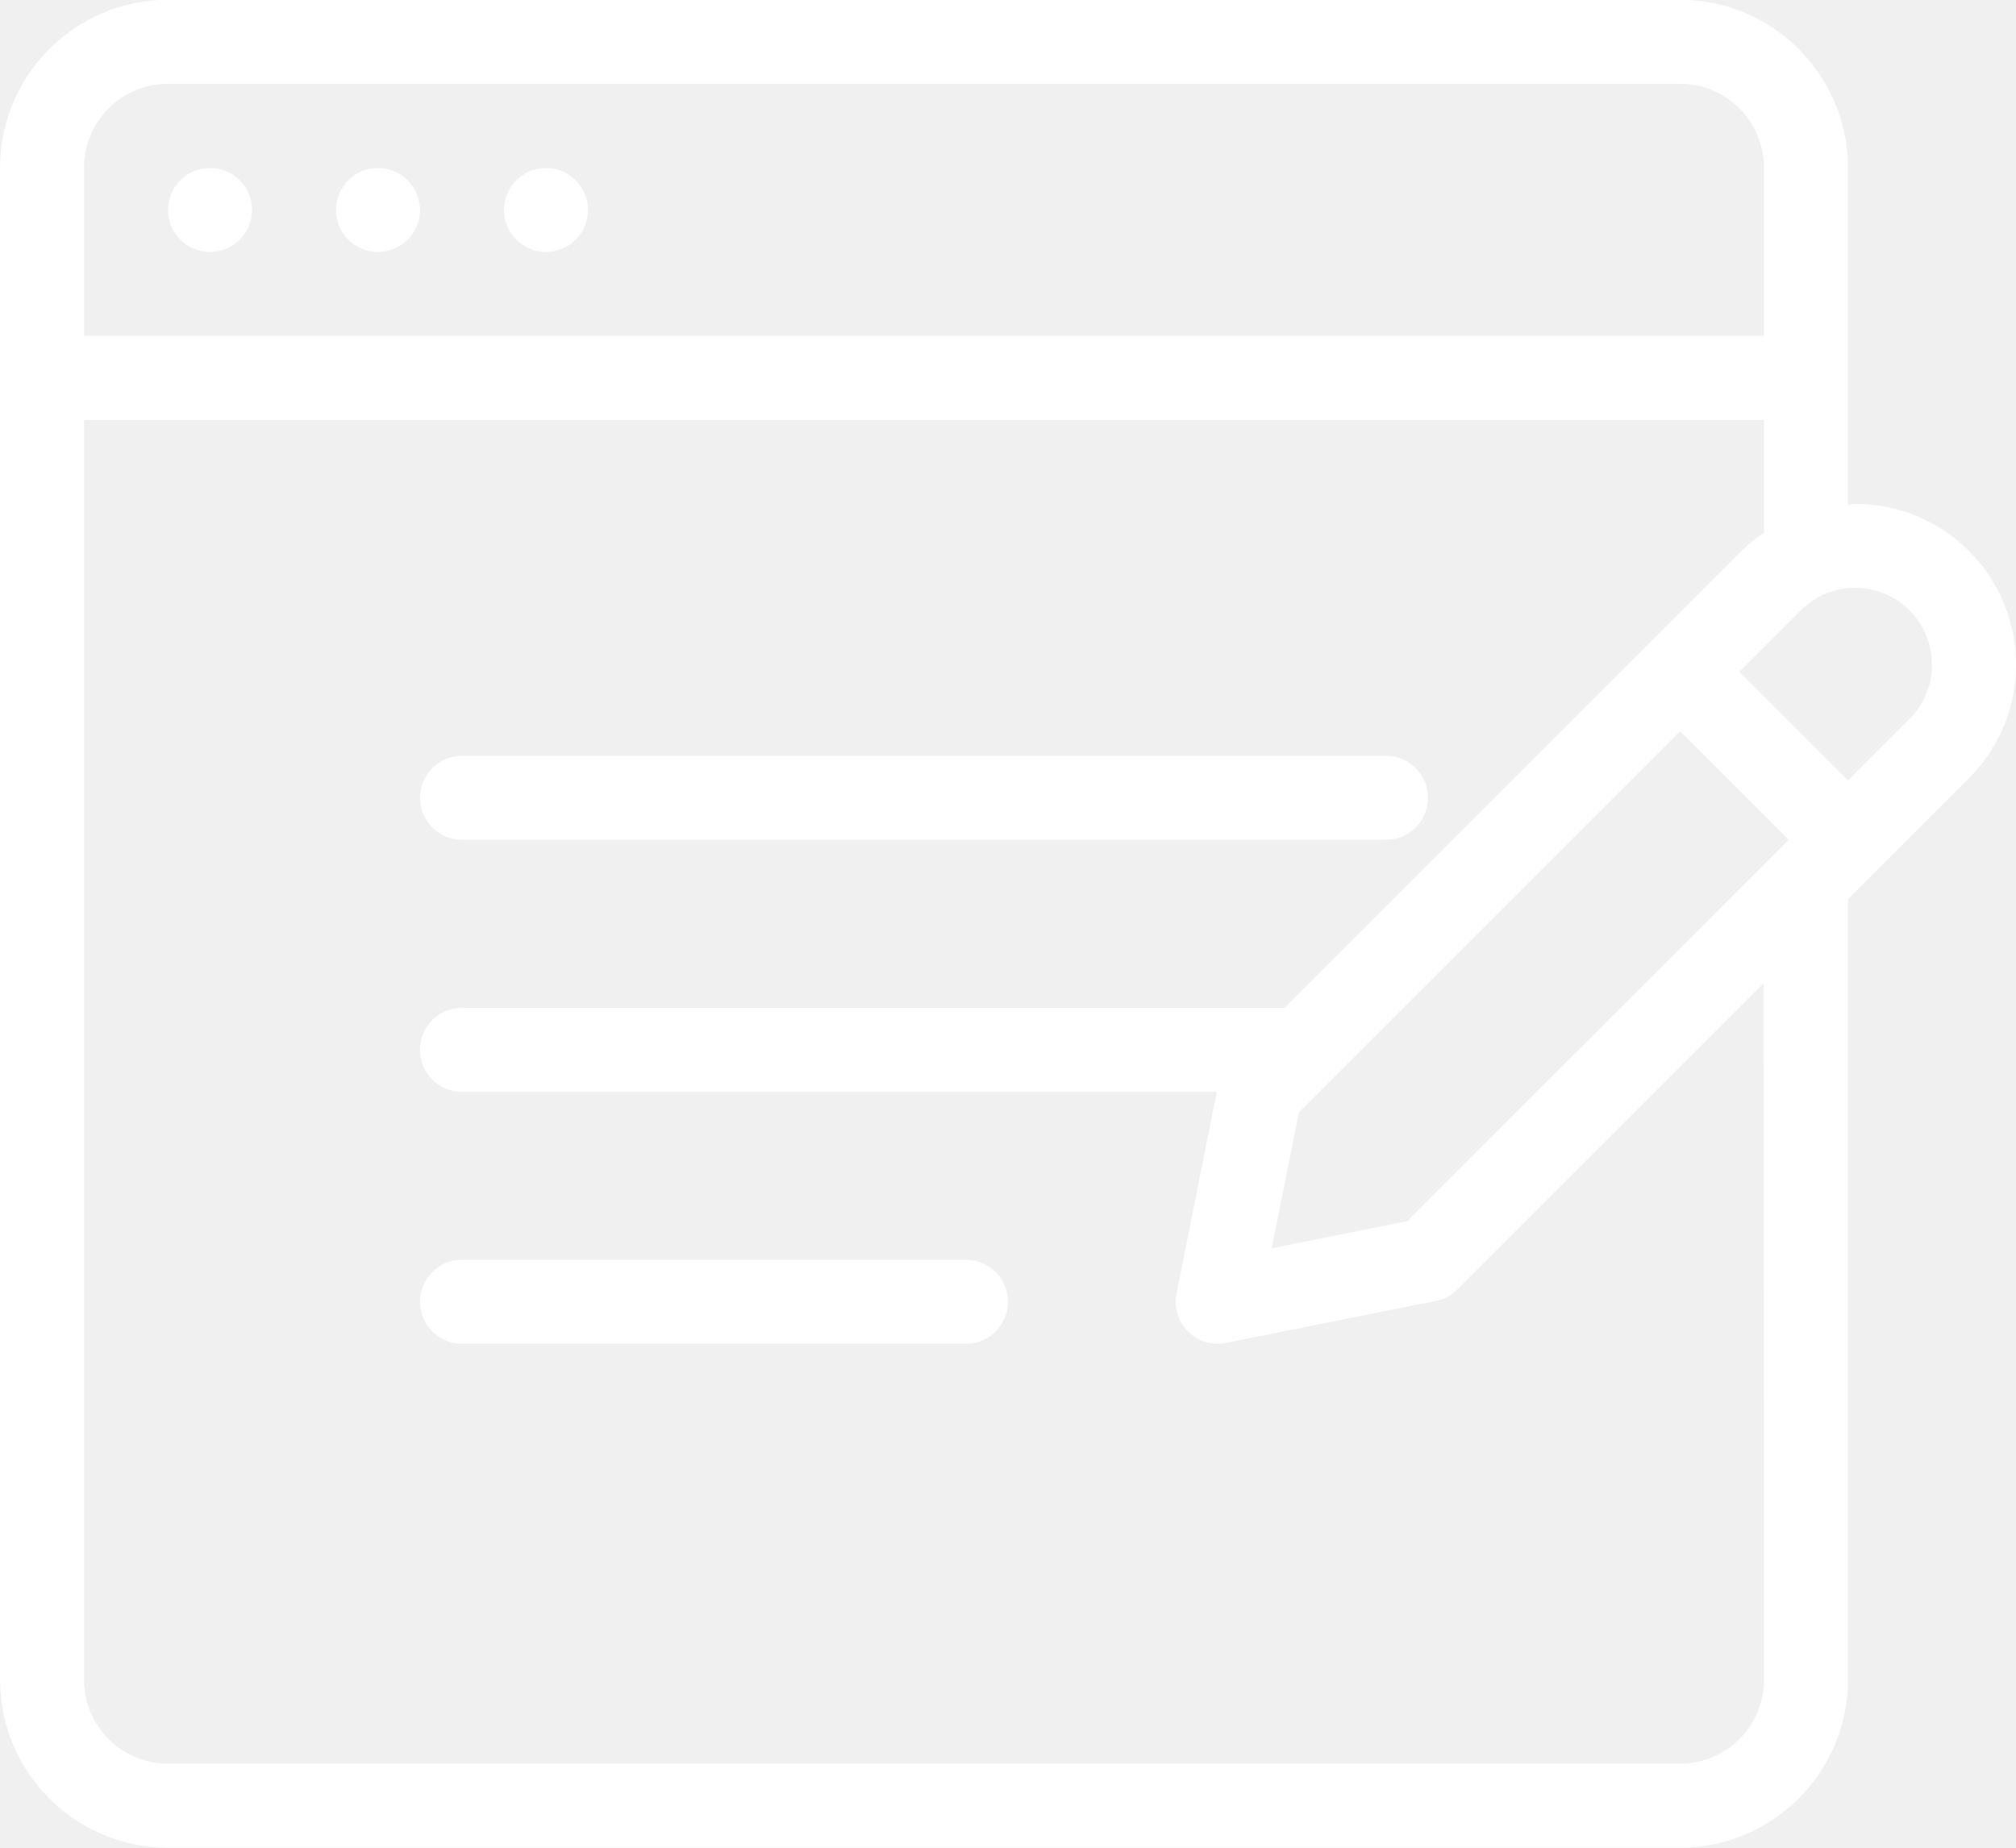
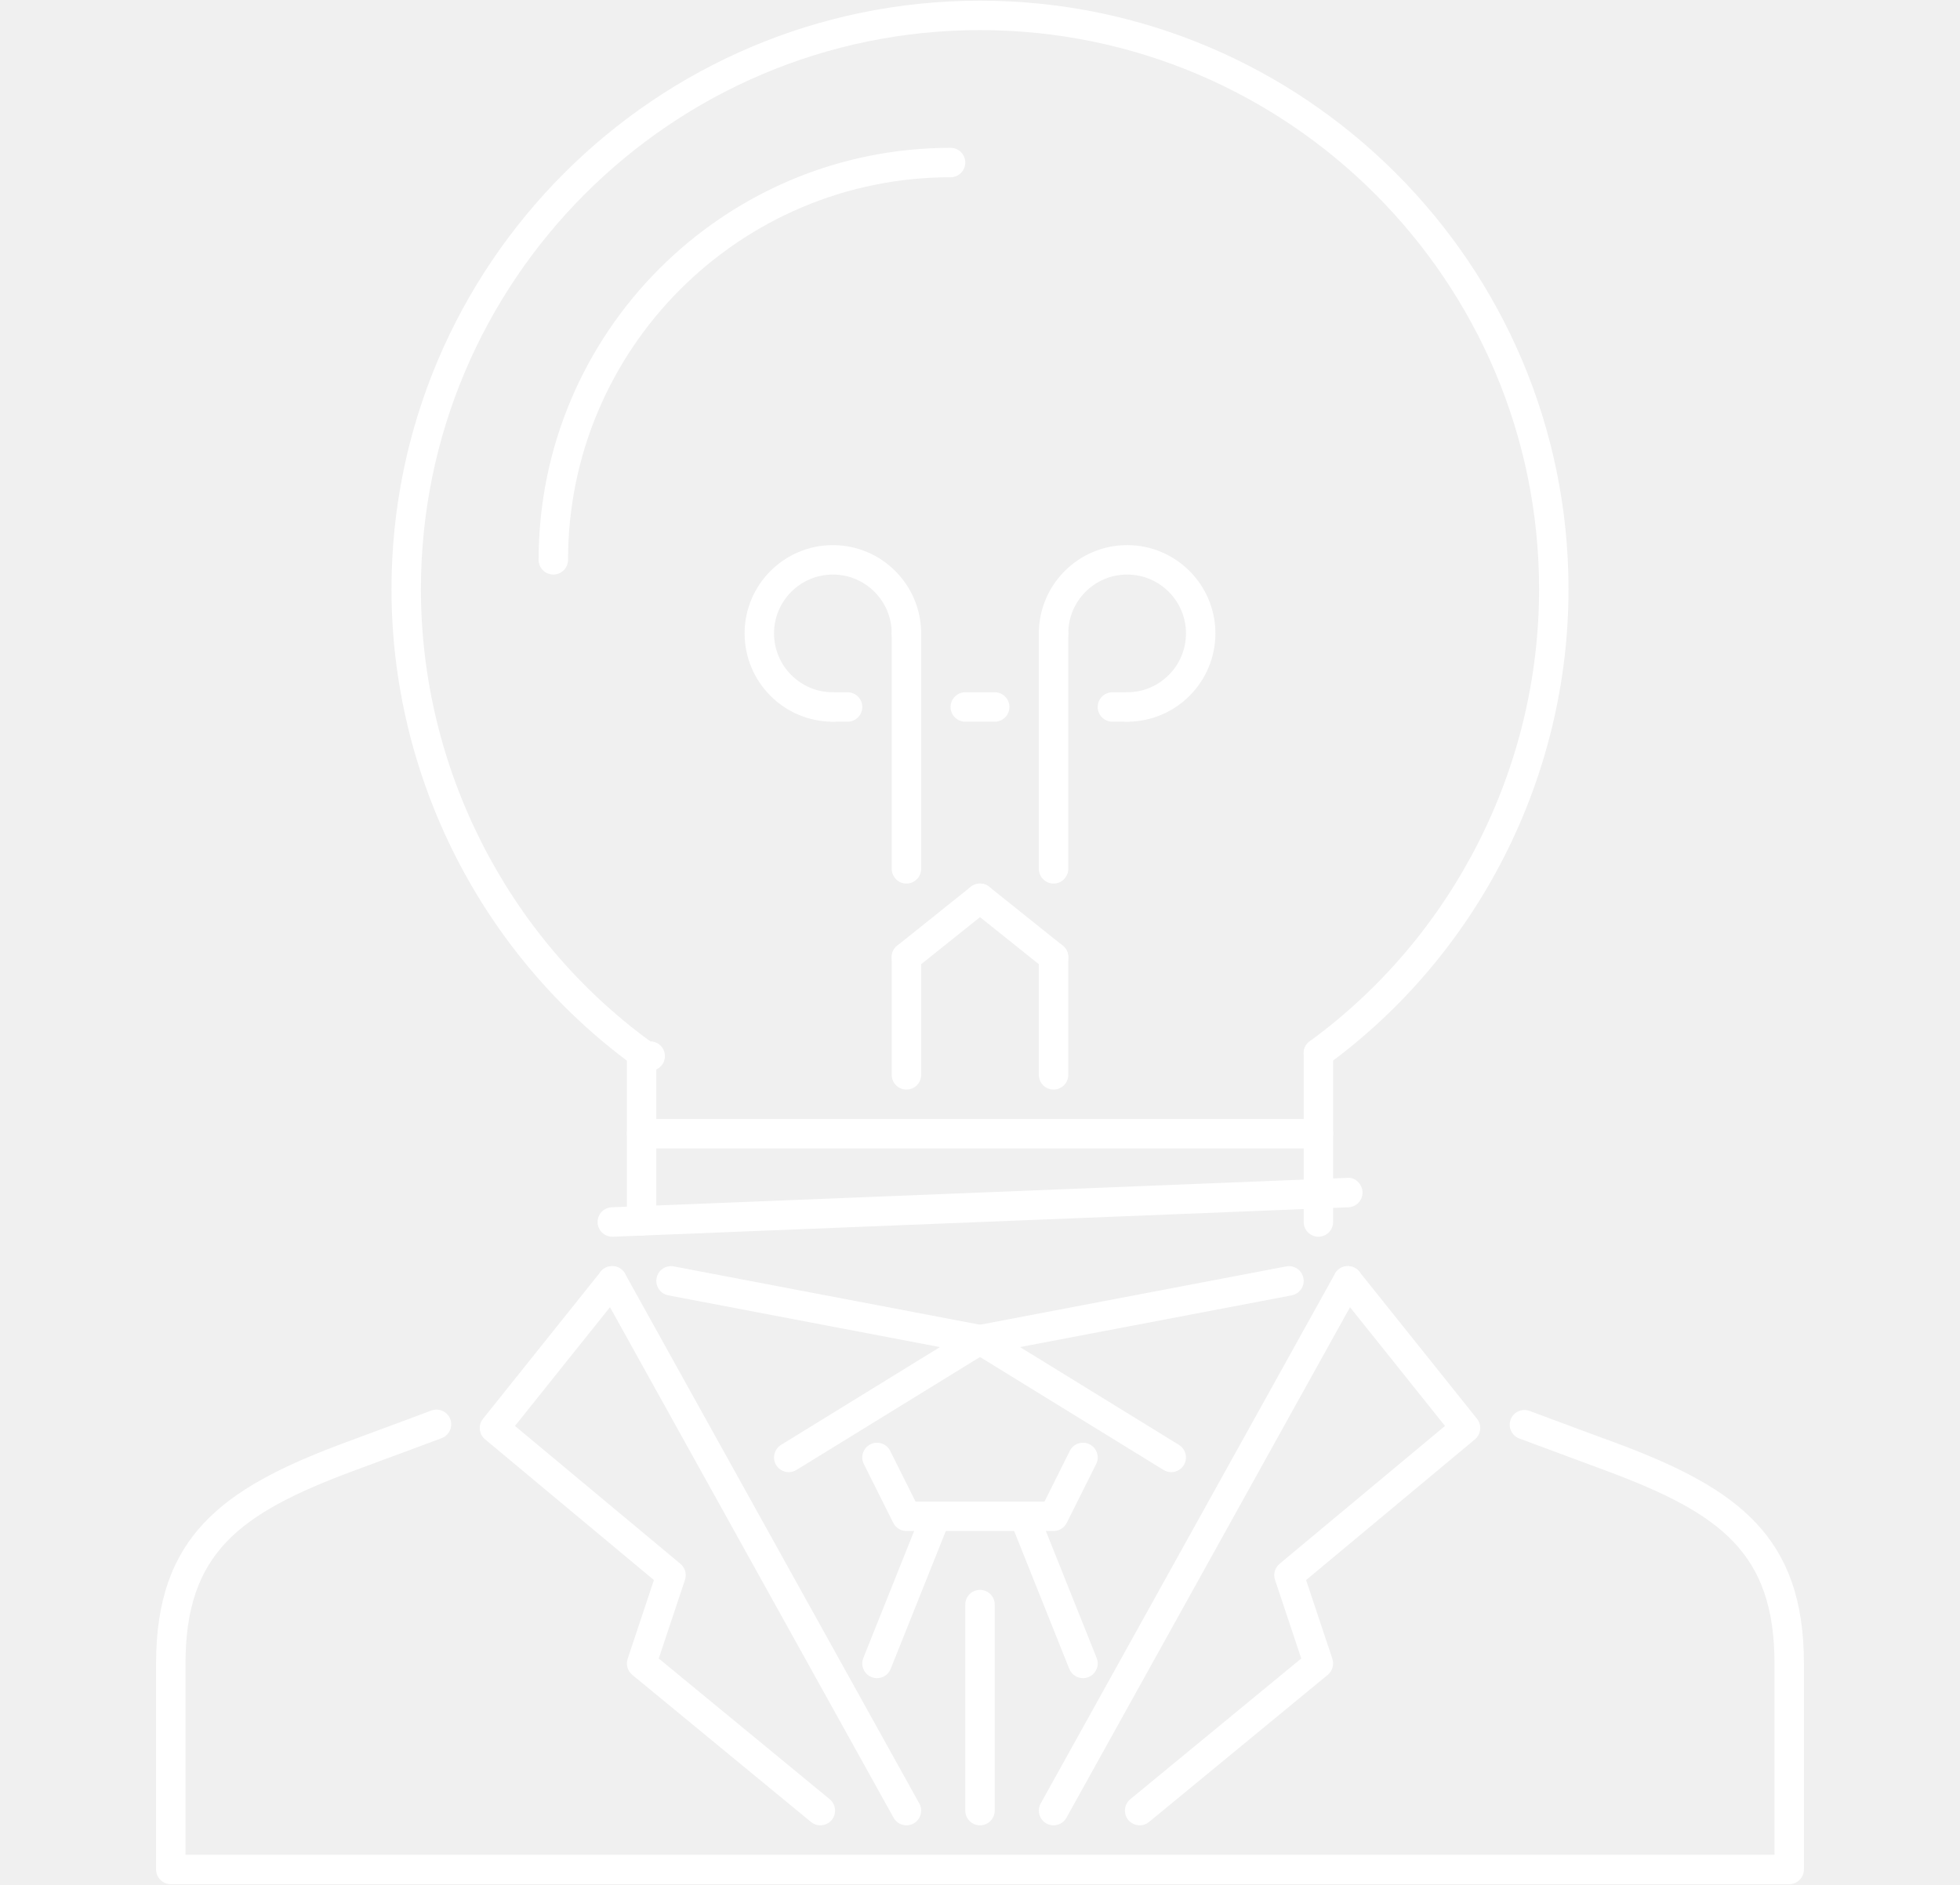
- <svg xmlns="http://www.w3.org/2000/svg" id="survey" width="41.66" height="38.188" viewBox="0 0 41.66 38.188">
-   <g id="Group_18" data-name="Group 18" transform="translate(0 0)">
-     <g id="Group_17" data-name="Group 17">
-       <circle id="Ellipse_1" data-name="Ellipse 1" cx="0.868" cy="0.868" r="0.868" transform="translate(3.472 3.472)" fill="#fff" />
-       <circle id="Ellipse_2" data-name="Ellipse 2" cx="0.868" cy="0.868" r="0.868" transform="translate(6.943 3.472)" fill="#fff" />
-       <circle id="Ellipse_3" data-name="Ellipse 3" cx="0.868" cy="0.868" r="0.868" transform="translate(10.415 3.472)" fill="#fff" />
-       <path id="Path_53" data-name="Path 53" d="M107.534,215.069h19.094a.868.868,0,1,0,0-1.736H107.534a.868.868,0,1,0,0,1.736Z" transform="translate(-97.987 -197.711)" fill="#fff" />
-       <path id="Path_54" data-name="Path 54" d="M117.949,341.333H107.534a.868.868,0,0,0,0,1.736h10.415a.868.868,0,0,0,0-1.736Z" transform="translate(-97.987 -315.296)" fill="#fff" />
-       <path id="Path_55" data-name="Path 55" d="M38.337,31.748c-.05,0-.1.013-.149.015V24.8a3.476,3.476,0,0,0-3.472-3.472H3.472A3.476,3.476,0,0,0,0,24.8V56.049a3.476,3.476,0,0,0,3.472,3.472H34.716a3.476,3.476,0,0,0,3.472-3.472V39.918l2.5-2.5h0a3.322,3.322,0,0,0-2.349-5.671ZM1.736,24.8a1.738,1.738,0,0,1,1.736-1.736H34.716A1.738,1.738,0,0,1,36.452,24.8v3.472H1.736ZM36.452,56.049a1.738,1.738,0,0,1-1.736,1.736H3.472a1.738,1.738,0,0,1-1.736-1.736V30.012H36.452v2.329a3.265,3.265,0,0,0-.464.38l-9.443,9.442h-17a.868.868,0,1,0,0,1.736h15.6l-.833,4.169a.868.868,0,0,0,.851,1.038.886.886,0,0,0,.169-.017l4.338-.868a.863.863,0,0,0,.444-.237l6.331-6.33ZM29.08,46.571l-2.8.561.561-2.807,7.879-7.879,2.245,2.245ZM39.459,36.193l-1.271,1.271-2.245-2.245,1.272-1.272a1.587,1.587,0,0,1,2.244,2.245Z" transform="translate(0 -21.333)" fill="#fff" />
-     </g>
-   </g>
+ <svg xmlns="http://www.w3.org/2000/svg" width="39.555px" height="38.033px" viewBox="0 0 1024 1024" fill="#ffffff" class="icon" version="1.1">
+   <path d="M328.108 580.186c-1.632 0-3.288-0.5-4.708-1.544-82.136-59.95-131.172-156.592-131.172-258.504C192.228 143.818 335.68 0.366 512 0.366c176.312 0 319.772 143.452 319.772 319.772 0 101.904-49.042 198.532-131.188 258.472-3.562 2.624-8.574 1.826-11.18-1.734a8 8 0 0 1 1.746-11.164c78.04-56.958 124.632-148.76 124.632-245.574C815.786 152.63 679.508 16.354 512 16.354c-167.506 0-303.784 136.278-303.784 303.784 0 96.83 46.584 188.638 124.614 245.606a7.99 7.99 0 1 1-4.722 14.442zM951.688 1023.634H72.314a7.992 7.992 0 0 1-7.996-7.994v-111.92c0-68.624 35.544-94.9 101.13-119.416l16.684-6.182c9.462-3.498 20.22-7.462 31.752-11.804 4.106-1.514 8.736 0.532 10.296 4.684a8.02 8.02 0 0 1-4.676 10.306c-11.554 4.34-22.35 8.304-31.836 11.818l-16.628 6.168c-61.47 22.952-90.732 44.438-90.732 104.426v103.926h863.382V903.72c0-59.988-29.258-81.474-90.73-104.426l-18.098-6.712a4272.098 4272.098 0 0 1-29.852-11.086c-4.124-1.546-6.214-6.152-4.688-10.292 1.562-4.136 6.168-6.198 10.308-4.668a6082.09 6082.09 0 0 0 29.758 11.054l18.176 6.712c65.578 24.516 101.114 50.792 101.114 119.416v111.92a7.986 7.986 0 0 1-7.99 7.996z" fill="" />
+   <path d="M328.132 671.246a7.99 7.99 0 0 1-7.994-7.994v-91.06a7.99 7.99 0 0 1 7.994-7.994 7.99 7.99 0 0 1 7.994 7.994v91.06a7.99 7.99 0 0 1-7.994 7.994zM695.872 671.886a7.99 7.99 0 0 1-7.996-7.996V572.16a7.99 7.99 0 0 1 7.996-7.994 7.988 7.988 0 0 1 7.992 7.994v91.73a7.988 7.988 0 0 1-7.992 7.996z" fill="" />
+   <path d="M695.872 623.92h-367.74c-4.418 0-7.994-3.576-7.994-7.994s3.576-7.994 7.994-7.994h367.74c4.418 0 7.992 3.576 7.992 7.994s-3.574 7.994-7.992 7.994zM312.136 671.886a8 8 0 0 1-0.312-15.99l399.724-15.988c4.184-0.498 8.118 3.264 8.304 7.682a8.01 8.01 0 0 1-7.68 8.306l-399.708 15.99h-0.328zM280.166 312.142a7.992 7.992 0 0 1-7.996-7.994c0-123.428 100.414-223.84 223.84-223.84a7.99 7.99 0 0 1 7.994 7.994 7.99 7.99 0 0 1-7.994 7.994c-114.614 0-207.852 93.238-207.852 207.852a7.988 7.988 0 0 1-7.992 7.994zM512.008 735.84c-0.492 0-1-0.046-1.508-0.14l-167.88-31.976a7.996 7.996 0 0 1-6.354-9.354 7.972 7.972 0 0 1 9.352-6.354l167.88 31.976a7.996 7.996 0 0 1-1.49 15.848z" fill="" />
+   <path d="M511.994 735.84a7.998 7.998 0 0 1-1.492-15.848l167.882-31.976c4.418-0.766 8.524 2.044 9.352 6.354a7.994 7.994 0 0 1-6.356 9.354l-167.88 31.976c-0.508 0.092-1.016 0.14-1.506 0.14zM551.972 831.772h-79.944a8.008 8.008 0 0 1-7.15-4.418l-15.988-31.978a7.99 7.99 0 0 1 3.576-10.726 8 8 0 0 1 10.726 3.576l13.78 27.558h70.068l13.77-27.558a8.002 8.002 0 0 1 10.726-3.576 8 8 0 0 1 3.578 10.726l-15.988 31.978a8.02 8.02 0 0 1-7.154 4.418z" fill="" />
+   <path d="M456.04 911.714c-0.992 0-1.998-0.188-2.966-0.562a8.014 8.014 0 0 1-4.458-10.398l31.976-79.944c1.632-4.108 6.34-6.106 10.392-4.464a8.014 8.014 0 0 1 4.458 10.398l-31.978 79.944a8.004 8.004 0 0 1-7.424 5.026zM567.96 911.714a8.02 8.02 0 0 1-7.434-5.028l-31.976-79.944c-1.632-4.092 0.376-8.744 4.464-10.398 4.062-1.624 8.762 0.358 10.398 4.464l31.98 79.944a8.038 8.038 0 0 1-4.468 10.398 8.096 8.096 0 0 1-2.964 0.564zM425.25 991.658a8 8 0 0 1-5.076-1.812l-97.124-79.944a8.024 8.024 0 0 1-2.498-8.71l14.262-42.784-91.748-76.446a8.014 8.014 0 0 1-1.124-11.148l63.954-79.944c2.764-3.418 7.784-4.012 11.242-1.248a8.008 8.008 0 0 1 1.25 11.242l-59.06 73.822L349.24 849.6a8.018 8.018 0 0 1 2.458 8.684l-14.248 42.75 92.886 76.446a8.026 8.026 0 0 1 1.092 11.274 8.018 8.018 0 0 1-6.178 2.904z" fill="" />
+   <path d="M472.036 991.658a7.976 7.976 0 0 1-6.994-4.124L305.156 699.74c-2.146-3.84-0.756-8.712 3.108-10.868a7.996 7.996 0 0 1 10.868 3.124l159.886 287.794c2.146 3.842 0.756 8.712-3.108 10.868-1.228 0.688-2.562 1-3.874 1zM598.75 991.658c-2.308 0-4.59-1-6.184-2.904a8.04 8.04 0 0 1 1.094-11.274l92.886-76.446-14.254-42.75a8.044 8.044 0 0 1 2.464-8.684l89.906-74.914-59.05-73.822a8.018 8.018 0 0 1 1.25-11.242 7.988 7.988 0 0 1 11.238 1.248l63.958 79.944a8.02 8.02 0 0 1-1.124 11.148l-91.746 76.446 14.27 42.784a8.062 8.062 0 0 1-2.496 8.71l-97.122 79.944a8.028 8.028 0 0 1-5.09 1.812z" fill="" />
+   <path d="M551.972 991.658a7.852 7.852 0 0 1-3.872-1 7.996 7.996 0 0 1-3.124-10.868l159.886-287.794c2.156-3.872 7.028-5.262 10.868-3.124 3.872 2.154 5.262 7.028 3.122 10.868l-159.882 287.794a7.996 7.996 0 0 1-6.998 4.124zM408.084 799.794a7.96 7.96 0 0 1-6.816-3.81 7.996 7.996 0 0 1 2.616-10.992l103.926-63.954a7.996 7.996 0 0 1 8.382 13.614l-103.924 63.956a7.91 7.91 0 0 1-4.184 1.186z" fill="" />
+   <path d="M615.926 799.794a7.882 7.882 0 0 1-4.184-1.188l-103.934-63.956a7.996 7.996 0 0 1 8.384-13.614l103.918 63.954a7.986 7.986 0 0 1 2.624 10.992 7.93 7.93 0 0 1-6.808 3.812zM512 991.658a7.99 7.99 0 0 1-7.996-7.994v-111.922a7.988 7.988 0 0 1 7.996-7.992 7.992 7.992 0 0 1 7.996 7.992v111.922a7.992 7.992 0 0 1-7.996 7.994zM472.028 591.944a7.99 7.99 0 0 1-7.994-7.994v-63.956a7.99 7.99 0 0 1 7.994-7.994 7.99 7.99 0 0 1 7.996 7.994v63.956a7.99 7.99 0 0 1-7.996 7.994zM551.972 591.944a7.992 7.992 0 0 1-7.996-7.994v-63.956c0-4.418 3.578-7.994 7.996-7.994s7.992 3.576 7.992 7.994v63.956a7.988 7.988 0 0 1-7.992 7.994z" fill="" />
+   <path d="M472.036 527.988a8.01 8.01 0 0 1-6.252-2.998 8.006 8.006 0 0 1 1.25-11.242l39.972-31.976c3.458-2.764 8.472-2.178 11.242 1.25a8.004 8.004 0 0 1-1.25 11.242l-39.97 31.978a7.992 7.992 0 0 1-4.992 1.746z" fill="" />
+   <path d="M551.972 527.988a7.974 7.974 0 0 1-4.996-1.748l-39.972-31.978a8.01 8.01 0 0 1-1.25-11.242c2.772-3.412 7.792-4.004 11.242-1.25l39.972 31.976a8.024 8.024 0 0 1 1.25 11.242 8.016 8.016 0 0 1-6.246 3zM551.972 480.024a7.992 7.992 0 0 1-7.996-7.996V344.12c0-4.418 3.578-7.994 7.996-7.994s7.992 3.576 7.992 7.994v127.91a7.988 7.988 0 0 1-7.992 7.994zM472.028 480.024a7.99 7.99 0 0 1-7.994-7.996V344.12a7.99 7.99 0 0 1 7.994-7.994 7.99 7.99 0 0 1 7.996 7.994v127.91a7.99 7.99 0 0 1-7.996 7.994z" fill="" />
+   <path d="M432.058 392.086c-26.45 0-47.966-21.516-47.966-47.966 0-26.45 21.516-47.964 47.966-47.964 26.45 0 47.966 21.516 47.966 47.964a7.99 7.99 0 0 1-7.996 7.996 7.99 7.99 0 0 1-7.994-7.996c0-17.634-14.34-31.976-31.976-31.976s-31.978 14.342-31.978 31.976c0 17.636 14.34 31.978 31.978 31.978a7.99 7.99 0 0 1 7.994 7.996 7.99 7.99 0 0 1-7.994 7.992zM591.946 392.086a7.99 7.99 0 0 1-7.996-7.994 7.99 7.99 0 0 1 7.996-7.996c17.64 0 31.976-14.34 31.976-31.978 0-17.634-14.336-31.976-31.976-31.976-17.644 0-31.98 14.342-31.98 31.976 0 4.42-3.574 7.996-7.992 7.996s-7.996-3.576-7.996-7.996c0-26.45 21.516-47.964 47.968-47.964 26.45 0 47.964 21.516 47.964 47.964 0 26.452-21.516 47.968-47.964 47.968z" fill="" />
+   <path d="M591.946 392.086h-7.996a7.992 7.992 0 0 1-7.996-7.994 7.992 7.992 0 0 1 7.996-7.996h7.996a7.988 7.988 0 0 1 7.992 7.996 7.988 7.988 0 0 1-7.992 7.994z" fill="" />
+   <path d="M440.052 392.086h-7.994a7.99 7.99 0 0 1-7.994-7.994 7.99 7.99 0 0 1 7.994-7.996h7.994a7.99 7.99 0 0 1 7.994 7.996 7.99 7.99 0 0 1-7.994 7.994z" fill="" />
+   <path d="M519.996 392.086h-15.99a7.99 7.99 0 0 1-7.994-7.994 7.99 7.99 0 0 1 7.994-7.996h15.99a7.988 7.988 0 0 1 7.992 7.996 7.988 7.988 0 0 1-7.992 7.994z" fill="" />
</svg>
